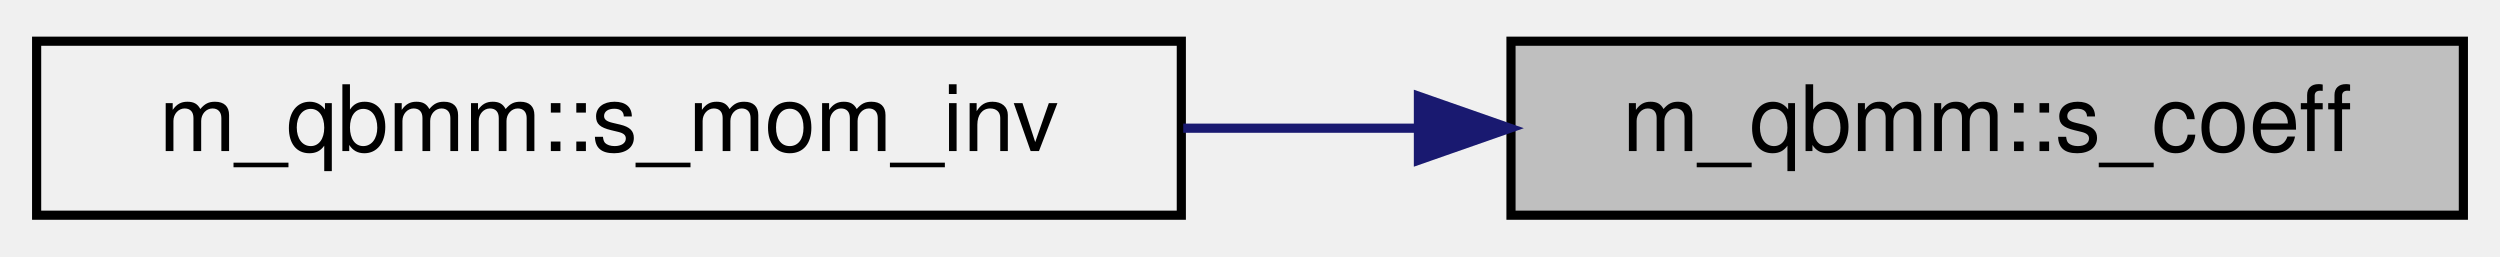
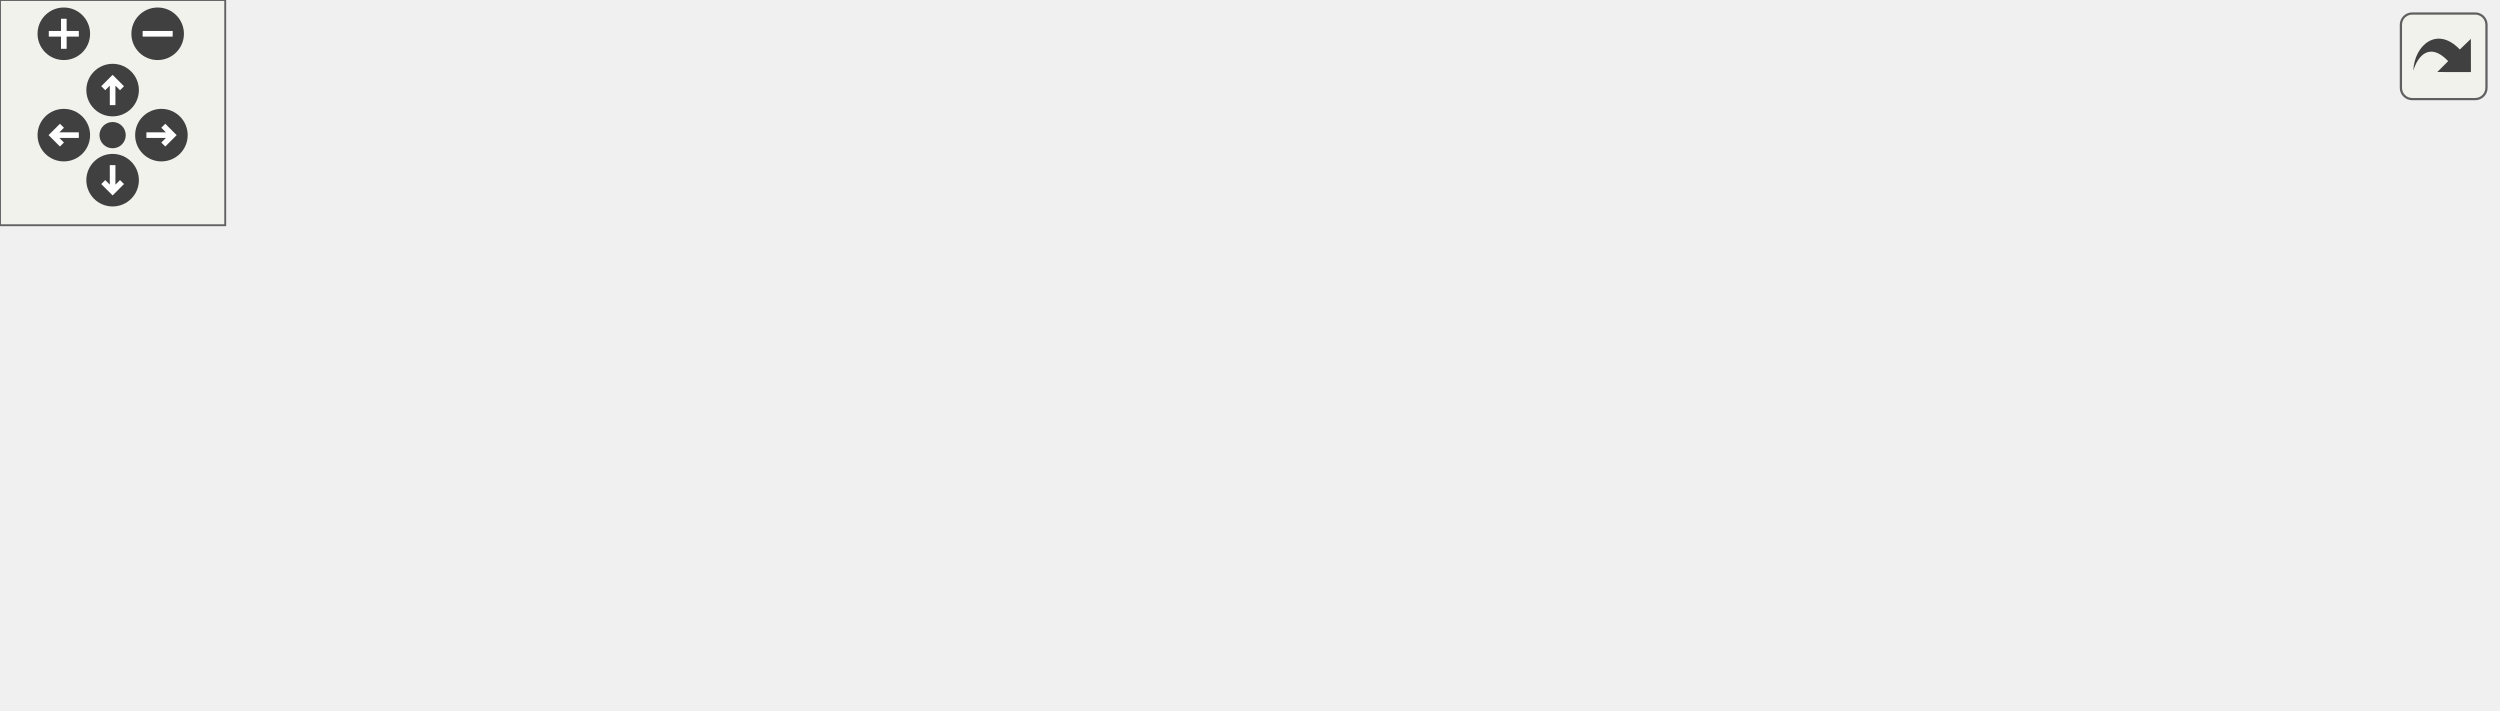
- <svg xmlns="http://www.w3.org/2000/svg" xmlns:xlink="http://www.w3.org/1999/xlink" width="273pt" height="28pt" viewBox="0.00 0.00 273.00 28.00">
-   <g id="graph0" class="graph" transform="scale(1 1) rotate(0) translate(4 24)">
-     <g id="node1" class="node">
-       <g id="a_node1">
-         <a xlink:title=" ">
-           <polygon fill="#bfbfbf" stroke="black" points="161,-0.5 161,-19.5 265,-19.5 265,-0.5 161,-0.5" />
-           <text text-anchor="middle" x="213" y="-7.5" font-family="Helvetica,sans-Serif" font-size="10.00">m_qbmm::s_coeff</text>
-         </a>
+ <svg xmlns="http://www.w3.org/2000/svg" xmlns:xlink="http://www.w3.org/1999/xlink" id="main" version="1.1" xml:space="preserve">
+   <style type="text/css">
+ .edge:hover path { stroke: red; }
+ .edge:hover polygon { stroke: red; fill: red; }
+ </style>
+   <defs>
+     <circle id="rim" cx="0" cy="0" r="7" />
+     <circle id="rim2" cx="0" cy="0" r="3.5" />
+     <g id="zoomPlus">
+       <use xlink:href="#rim" fill="#404040">
+         <set attributeName="fill" to="#808080" begin="zoomplus.mouseover" end="zoomplus.mouseout" />
+       </use>
+       <path d="M-4,0h8M0,-4v8" fill="none" stroke="white" stroke-width="1.5" pointer-events="none" />
+     </g>
+     <g id="zoomMin">
+       <use xlink:href="#rim" fill="#404040">
+         <set attributeName="fill" to="#808080" begin="zoomminus.mouseover" end="zoomminus.mouseout" />
+       </use>
+       <path d="M-4,0h8" fill="none" stroke="white" stroke-width="1.5" pointer-events="none" />
+     </g>
+     <g id="dirArrow">
+       <path fill="none" stroke="white" stroke-width="1.5" d="M0,-3.0v7 M-2.5,-0.5L0,-3.0L2.5,-0.5" />
+     </g>
+     <g id="resetDef">
+       <use xlink:href="#rim2" fill="#404040">
+         <set attributeName="fill" to="#808080" begin="reset.mouseover" end="reset.mouseout" />
+       </use>
+     </g>
+   </defs>
+   <svg id="graph" class="graph">
+     <g id="viewport">
+       <g id="node1" class="node">
+         <g id="a_node1">
+           <a xlink:title=" ">
+             <polygon fill="#bfbfbf" stroke="black" points="561,-55 561,-74 665,-74 665,-55 561,-55" />
+             <text text-anchor="middle" x="613" y="-62" font-family="Helvetica,sans-Serif" font-size="10.00">m_qbmm::s_coeff</text>
+           </a>
+         </g>
+       </g>
+       <g id="node2" class="node">
+         <g id="a_node2">
+           <a xlink:href="namespacem__qbmm.html#affffbc4f091ccdb5017959a81391196d" target="_top" xlink:title=" ">
+             <polygon fill="none" stroke="black" points="400,-55 400,-74 525,-74 525,-55 400,-55" />
+             <text text-anchor="middle" x="462.5" y="-62" font-family="Helvetica,sans-Serif" font-size="10.00">m_qbmm::s_mom_inv</text>
+           </a>
+         </g>
+       </g>
+       <g id="edge1" class="edge">
+         <path fill="none" stroke="midnightblue" d="M550.75,-64.5C542.32,-64.5 533.65,-64.5 525.21,-64.5" />
+         <polygon fill="midnightblue" stroke="midnightblue" points="550.89,-68 560.89,-64.5 550.89,-61 550.89,-68" />
+       </g>
+       <g id="node3" class="node">
+         <g id="a_node3">
+           <a xlink:href="namespacem__rhs.html#a361f0038973069452cc88430c49bcfe8" target="_top" xlink:title=" ">
+             <polygon fill="none" stroke="black" points="238,-55 238,-74 364,-74 364,-55 238,-55" />
+             <text text-anchor="middle" x="301" y="-62" font-family="Helvetica,sans-Serif" font-size="10.00">m_rhs::s_compute_rhs</text>
+           </a>
+         </g>
+       </g>
+       <g id="edge2" class="edge">
+         <path fill="none" stroke="midnightblue" d="M389.81,-64.5C381.21,-64.5 372.48,-64.5 364.03,-64.5" />
+         <polygon fill="midnightblue" stroke="midnightblue" points="389.83,-68 399.83,-64.5 389.83,-61 389.83,-68" />
+       </g>
+       <g id="node4" class="node">
+         <g id="a_node4">
+           <a xlink:href="namespacem__time__steppers.html#a8876606e6152b6c8f35272074a088142" target="_top" xlink:title="1st order TVD RK time-stepping algorithm">
+             <polygon fill="none" stroke="black" points="89,-98.5 89,-128.5 202,-128.5 202,-98.5 89,-98.5" />
+             <text text-anchor="start" x="97" y="-116.5" font-family="Helvetica,sans-Serif" font-size="10.00">m_time_steppers::s</text>
+             <text text-anchor="middle" x="145.5" y="-105.5" font-family="Helvetica,sans-Serif" font-size="10.00">_1st_order_tvd_rk</text>
+           </a>
+         </g>
+       </g>
+       <g id="edge3" class="edge">
+         <path fill="none" stroke="midnightblue" d="M260.43,-77.13C240.03,-83.64 215,-91.63 193.61,-98.46" />
+         <polygon fill="midnightblue" stroke="midnightblue" points="261.58,-80.44 270.04,-74.06 259.45,-73.77 261.58,-80.44" />
+       </g>
+       <g id="node6" class="node">
+         <g id="a_node6">
+           <a xlink:href="namespacem__time__steppers.html#adb82b6c6041c825d0999e6890ed825cc" target="_top" xlink:title="2nd order TVD RK time-stepping algorithm">
+             <polygon fill="none" stroke="black" points="89,-49.5 89,-79.5 202,-79.5 202,-49.5 89,-49.5" />
+             <text text-anchor="start" x="97" y="-67.5" font-family="Helvetica,sans-Serif" font-size="10.00">m_time_steppers::s</text>
+             <text text-anchor="middle" x="145.5" y="-56.5" font-family="Helvetica,sans-Serif" font-size="10.00">_2nd_order_tvd_rk</text>
+           </a>
+         </g>
+       </g>
+       <g id="edge5" class="edge">
+         <path fill="none" stroke="midnightblue" d="M227.4,-64.5C219.02,-64.5 210.57,-64.5 202.46,-64.5" />
+         <polygon fill="midnightblue" stroke="midnightblue" points="227.57,-68 237.57,-64.5 227.57,-61 227.57,-68" />
+       </g>
+       <g id="node7" class="node">
+         <g id="a_node7">
+           <a xlink:href="namespacem__time__steppers.html#ae08efa7df1f8efae0f726dd5114176a8" target="_top" xlink:title="3rd order TVD RK time-stepping algorithm">
+             <polygon fill="none" stroke="black" points="89,-0.5 89,-30.5 202,-30.5 202,-0.5 89,-0.5" />
+             <text text-anchor="start" x="97" y="-18.5" font-family="Helvetica,sans-Serif" font-size="10.00">m_time_steppers::s</text>
+             <text text-anchor="middle" x="145.5" y="-7.5" font-family="Helvetica,sans-Serif" font-size="10.00">_3rd_order_tvd_rk</text>
+           </a>
+         </g>
+       </g>
+       <g id="edge7" class="edge">
+         <path fill="none" stroke="midnightblue" d="M260.43,-51.87C240.03,-45.36 215,-37.37 193.61,-30.54" />
+         <polygon fill="midnightblue" stroke="midnightblue" points="259.45,-55.23 270.04,-54.94 261.58,-48.56 259.45,-55.23" />
+       </g>
+       <g id="node5" class="node">
+         <g id="a_node5">
+           <a xlink:href="p__main_8f90.html#aeec10ee8e2940c953967da3e374e1579" target="_top" xlink:title="Quasi-conservative, shock- and interface- capturing finite-volume scheme for the multicomponent Navie...">
+             <polygon fill="none" stroke="black" points="0,-55 0,-74 53,-74 53,-55 0,-55" />
+             <text text-anchor="middle" x="26.5" y="-62" font-family="Helvetica,sans-Serif" font-size="10.00">p_main</text>
+           </a>
+         </g>
+       </g>
+       <g id="edge4" class="edge">
+         <path fill="none" stroke="midnightblue" d="M98.87,-94.39C82.25,-87.43 64.17,-79.86 50.36,-74.08" />
+         <polygon fill="midnightblue" stroke="midnightblue" points="97.87,-97.76 108.44,-98.4 100.57,-91.31 97.87,-97.76" />
+       </g>
+       <g id="edge6" class="edge">
+         <path fill="none" stroke="midnightblue" d="M78.51,-64.5C69.51,-64.5 60.74,-64.5 53.09,-64.5" />
+         <polygon fill="midnightblue" stroke="midnightblue" points="78.74,-68 88.74,-64.5 78.74,-61 78.74,-68" />
+       </g>
+       <g id="edge8" class="edge">
+         <path fill="none" stroke="midnightblue" d="M98.87,-34.61C82.25,-41.57 64.17,-49.14 50.36,-54.92" />
+         <polygon fill="midnightblue" stroke="midnightblue" points="100.57,-37.69 108.44,-30.6 97.87,-31.24 100.57,-37.69" />
      </g>
    </g>
-     <g id="node2" class="node">
-       <g id="a_node2">
-         <a xlink:href="namespacem__qbmm.html#affffbc4f091ccdb5017959a81391196d" target="_top" xlink:title=" ">
-           <polygon fill="none" stroke="black" points="0,-0.5 0,-19.5 125,-19.5 125,-0.5 0,-0.5" />
-           <text text-anchor="middle" x="62.5" y="-7.5" font-family="Helvetica,sans-Serif" font-size="10.00">m_qbmm::s_mom_inv</text>
-         </a>
-       </g>
+   </svg>
+   <g id="navigator" transform="translate(0 0)" fill="#404254">
+     <rect fill="#f2f5e9" fill-opacity="0.5" stroke="#606060" stroke-width=".5" x="0" y="0" width="60" height="60" />
+     <use id="zoomplus" xlink:href="#zoomPlus" x="17" y="9" />
+     <use id="zoomminus" xlink:href="#zoomMin" x="42" y="9" />
+     <use id="reset" xlink:href="#resetDef" x="30" y="36" />
+     <g id="arrowUp" xlink:href="#dirArrow" transform="translate(30 24)">
+       <use xlink:href="#rim" fill="#404040">
+         <set attributeName="fill" to="#808080" begin="arrowUp.mouseover" end="arrowUp.mouseout" />
+       </use>
+       <path fill="none" stroke="white" stroke-width="1.5" d="M0,-3.0v7 M-2.5,-0.5L0,-3.0L2.5,-0.5" />
    </g>
-     <g id="edge1" class="edge">
-       <path fill="none" stroke="midnightblue" d="M150.75,-10C142.32,-10 133.65,-10 125.21,-10" />
-       <polygon fill="midnightblue" stroke="midnightblue" points="150.89,-13.5 160.89,-10 150.89,-6.5 150.89,-13.5" />
+     <g id="arrowRight" xlink:href="#dirArrow" transform="rotate(90) translate(36 -43)">
+       <use xlink:href="#rim" fill="#404040">
+         <set attributeName="fill" to="#808080" begin="arrowRight.mouseover" end="arrowRight.mouseout" />
+       </use>
+       <path fill="none" stroke="white" stroke-width="1.5" d="M0,-3.0v7 M-2.5,-0.5L0,-3.0L2.5,-0.5" />
+     </g>
+     <g id="arrowDown" xlink:href="#dirArrow" transform="rotate(180) translate(-30 -48)">
+       <use xlink:href="#rim" fill="#404040">
+         <set attributeName="fill" to="#808080" begin="arrowDown.mouseover" end="arrowDown.mouseout" />
+       </use>
+       <path fill="none" stroke="white" stroke-width="1.5" d="M0,-3.0v7 M-2.5,-0.5L0,-3.0L2.5,-0.5" />
+     </g>
+     <g id="arrowLeft" xlink:href="#dirArrow" transform="rotate(270) translate(-36 17)">
+       <use xlink:href="#rim" fill="#404040">
+         <set attributeName="fill" to="#808080" begin="arrowLeft.mouseover" end="arrowLeft.mouseout" />
+       </use>
+       <path fill="none" stroke="white" stroke-width="1.5" d="M0,-3.0v7 M-2.5,-0.5L0,-3.0L2.5,-0.5" />
    </g>
  </g>
+   <svg viewBox="0 0 15 15" width="100%" height="30px" preserveAspectRatio="xMaxYMin meet">
+     <g id="arrow_out" transform="scale(0.3 0.3)">
+       <a xlink:href="namespacem__qbmm_ad9cdf4bbd8165d785faec51d38d14e82_icgraph_org.svg" target="_base">
+         <rect id="button" ry="5" rx="5" y="6" x="6" height="38" width="38" fill="#f2f5e9" fill-opacity="0.5" stroke="#606060" stroke-width="1.0" />
+         <path id="arrow" d="M 11.5,31.437 C 11.94,20.098 22.043,11.323 32.159,21.979 L 37.069,17.246 C 37.069,17.246 37.088,32 37.088,32 L 22.16,31.978 C 22.16,31.978 26.998,27.14 26.998,27.14 C 18.529,18.264 13.292,25.23 11.5,31.437 z" style="fill:#404040;" />
+       </a>
+     </g>
+   </svg>
</svg>
